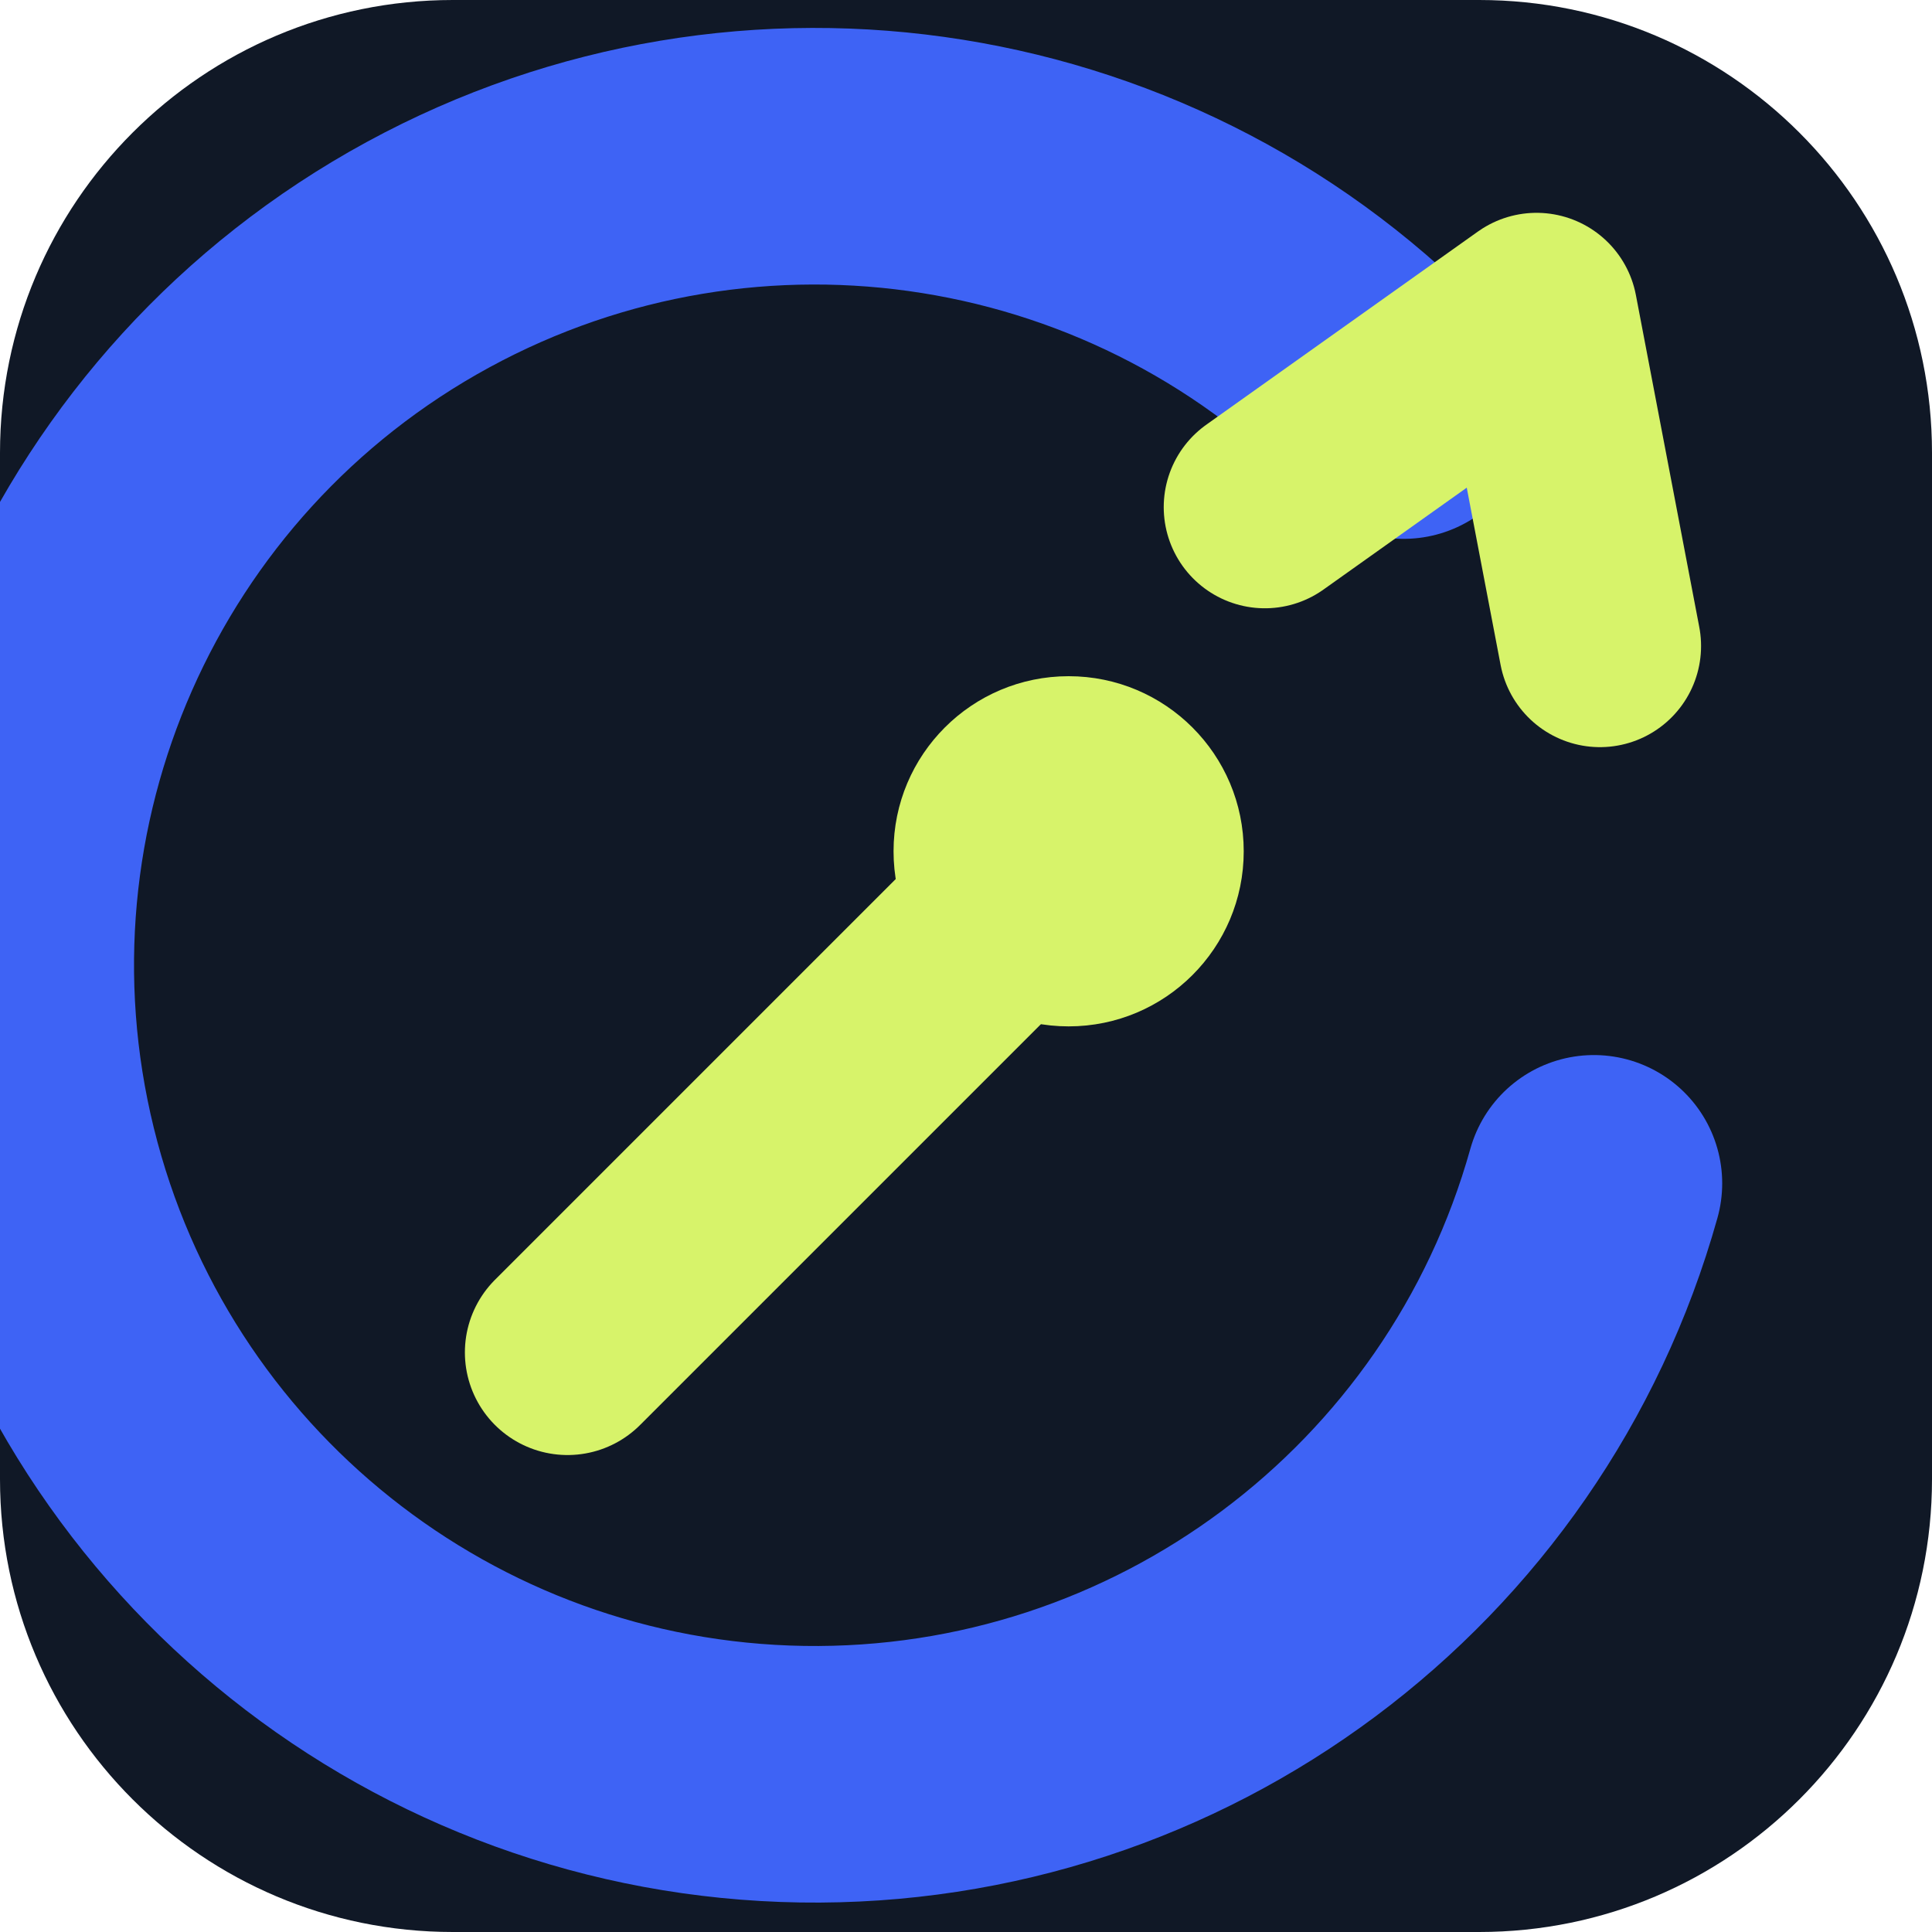
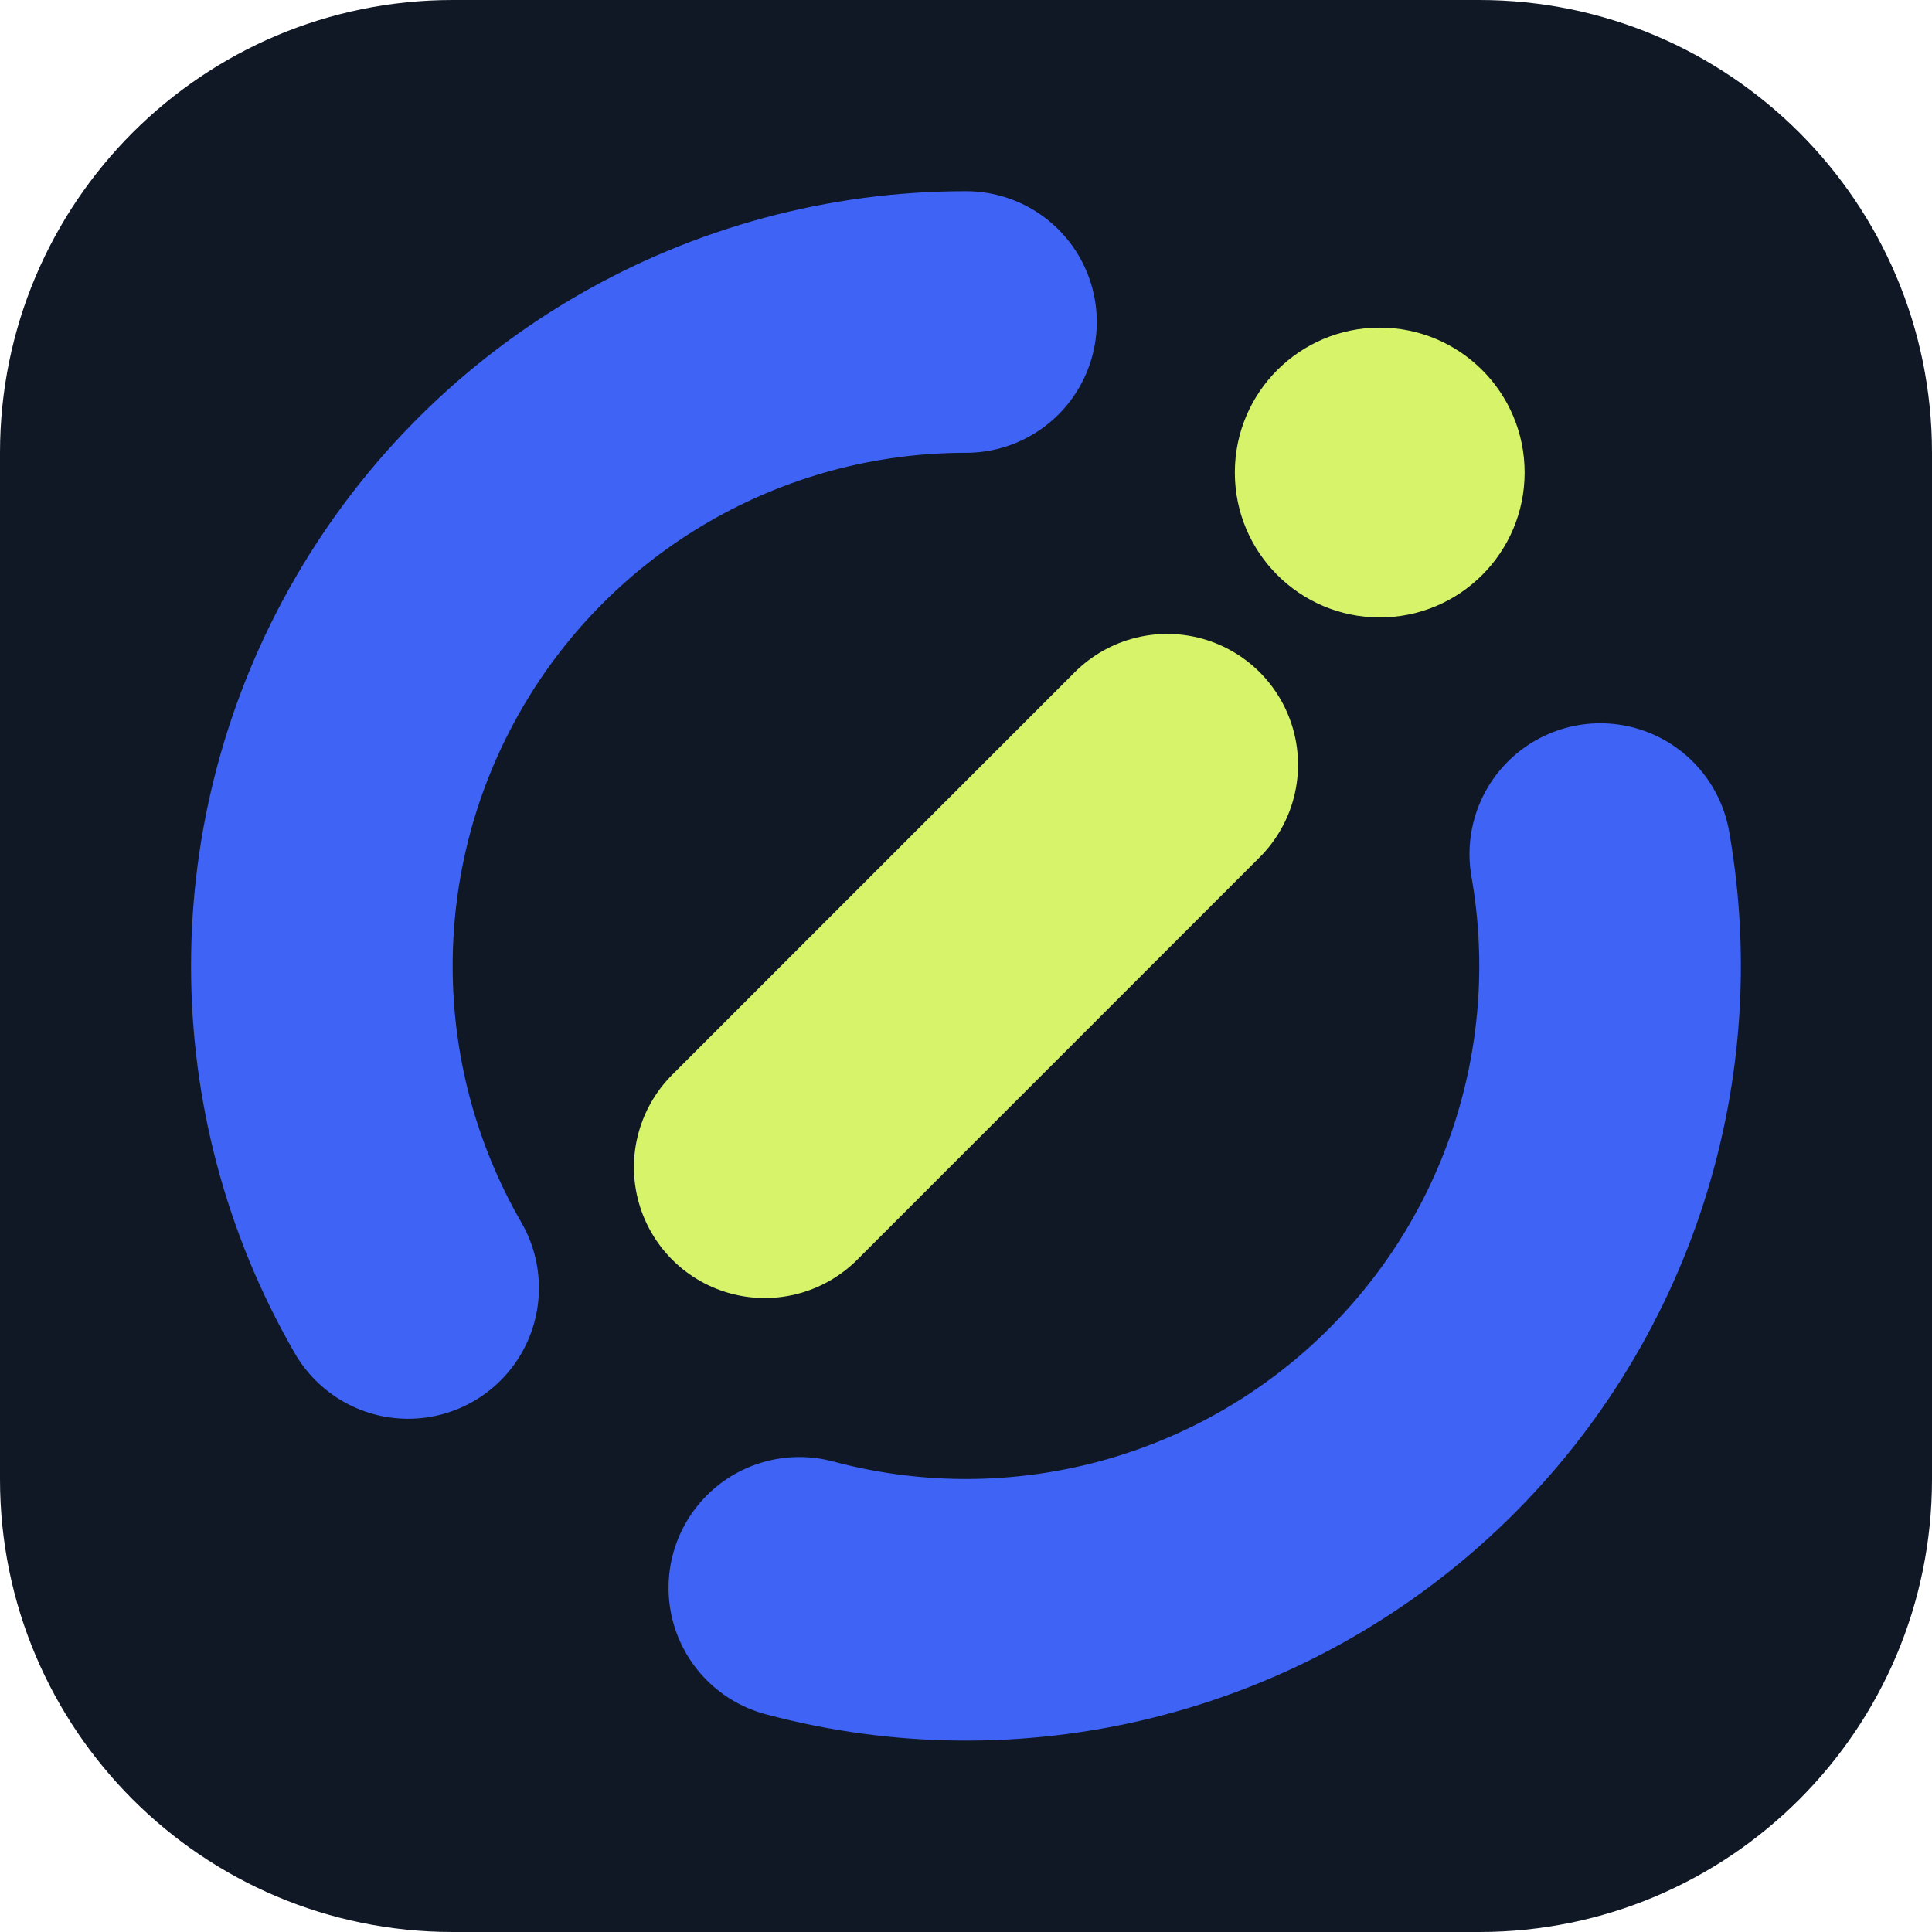
<svg xmlns="http://www.w3.org/2000/svg" width="64" height="64" viewBox="0 0 64 64" role="img" aria-labelledby="title">
  <rect width="64" height="64" rx="15" fill="#101826" />
-   <g fill="none" stroke-linecap="round" stroke-linejoin="round">
-     <path d="M 46.5 13.6 A 26.8 26.8 0 1 0 52.8 39.2" stroke="#3E63F5" stroke-width="8.5" />
-     <path d="M 41.9 16.8 L 50.9 10.4 L 53.0 21.4" stroke="#D7F36A" stroke-width="6.7" />
-     <path d="M 18.8 44.8 L 32.9 30.7" stroke="#D7F36A" stroke-width="6.8" />
-     <circle cx="35.4" cy="28.2" r="5.8" fill="#D7F36A" stroke="none" />
+   <g transform="scale(1.3333)" fill="none" stroke-linecap="round">
+     <path d="M39.76 21.22A16 16 0 0 1 19.86 39.45" stroke="#3E63F5" stroke-width="6.5" />
+     <path d="M10.14 32A16 16 0 0 1 24 8" stroke="#3E63F5" stroke-width="6.5" />
+     <path d="M19 29L29 19" stroke="#D7F36A" stroke-width="6.5" />
+     <circle cx="34.28" cy="11.74" r="3.6" fill="#D7F36A" stroke="none" />
  </g>
</svg>
